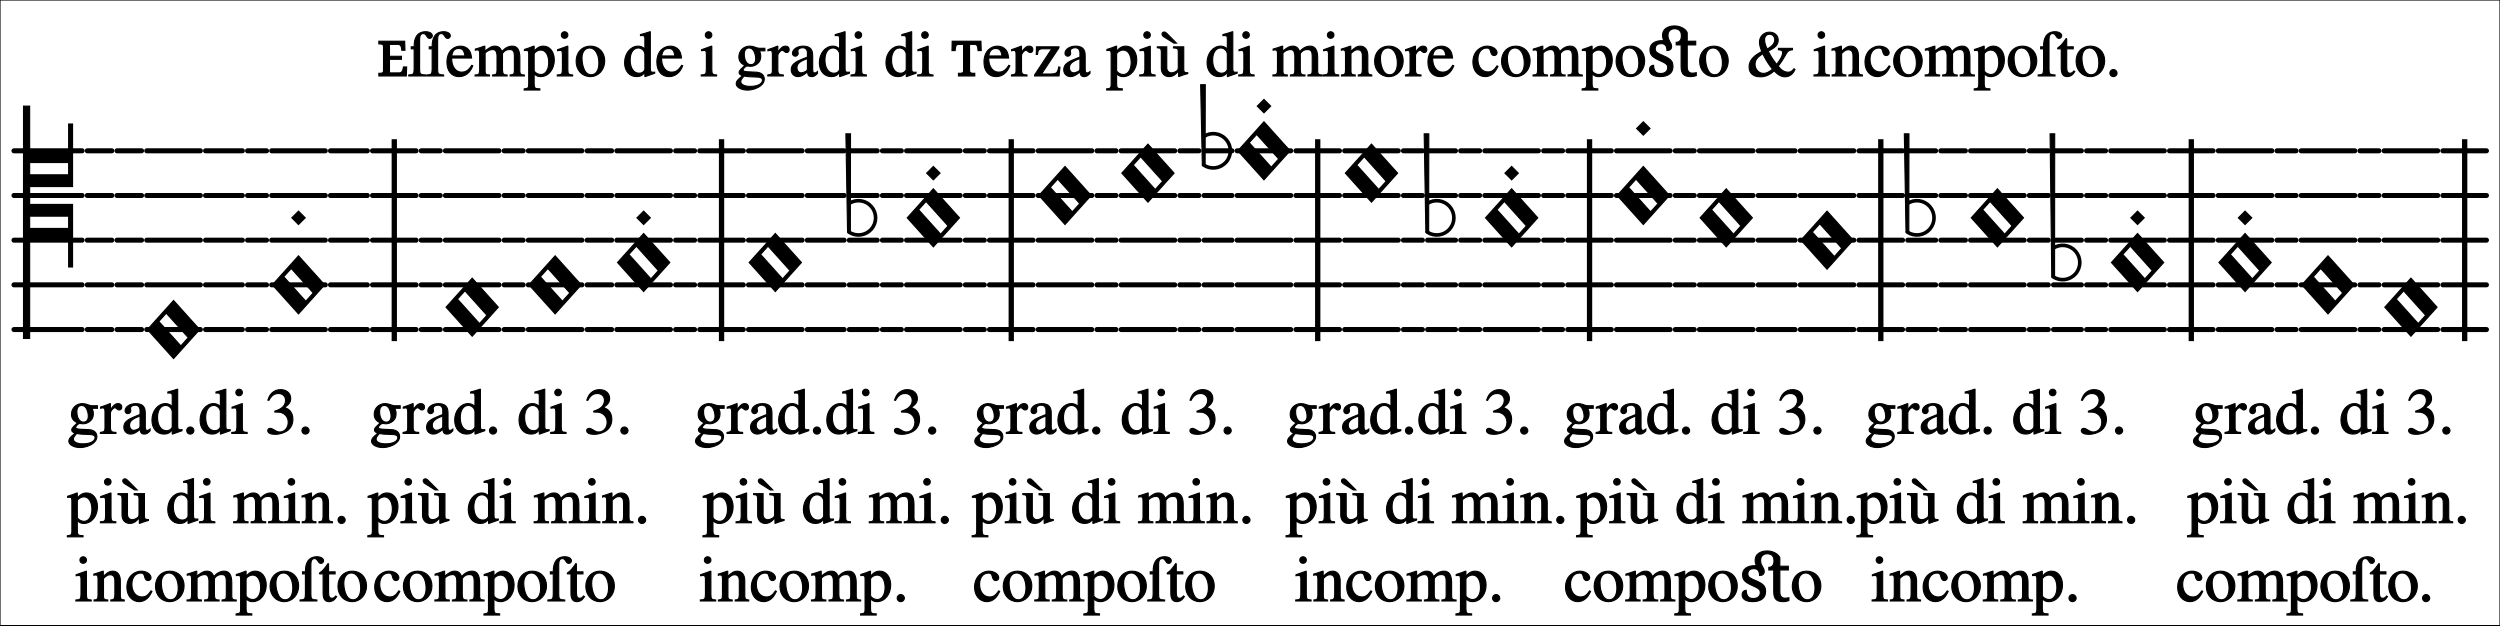
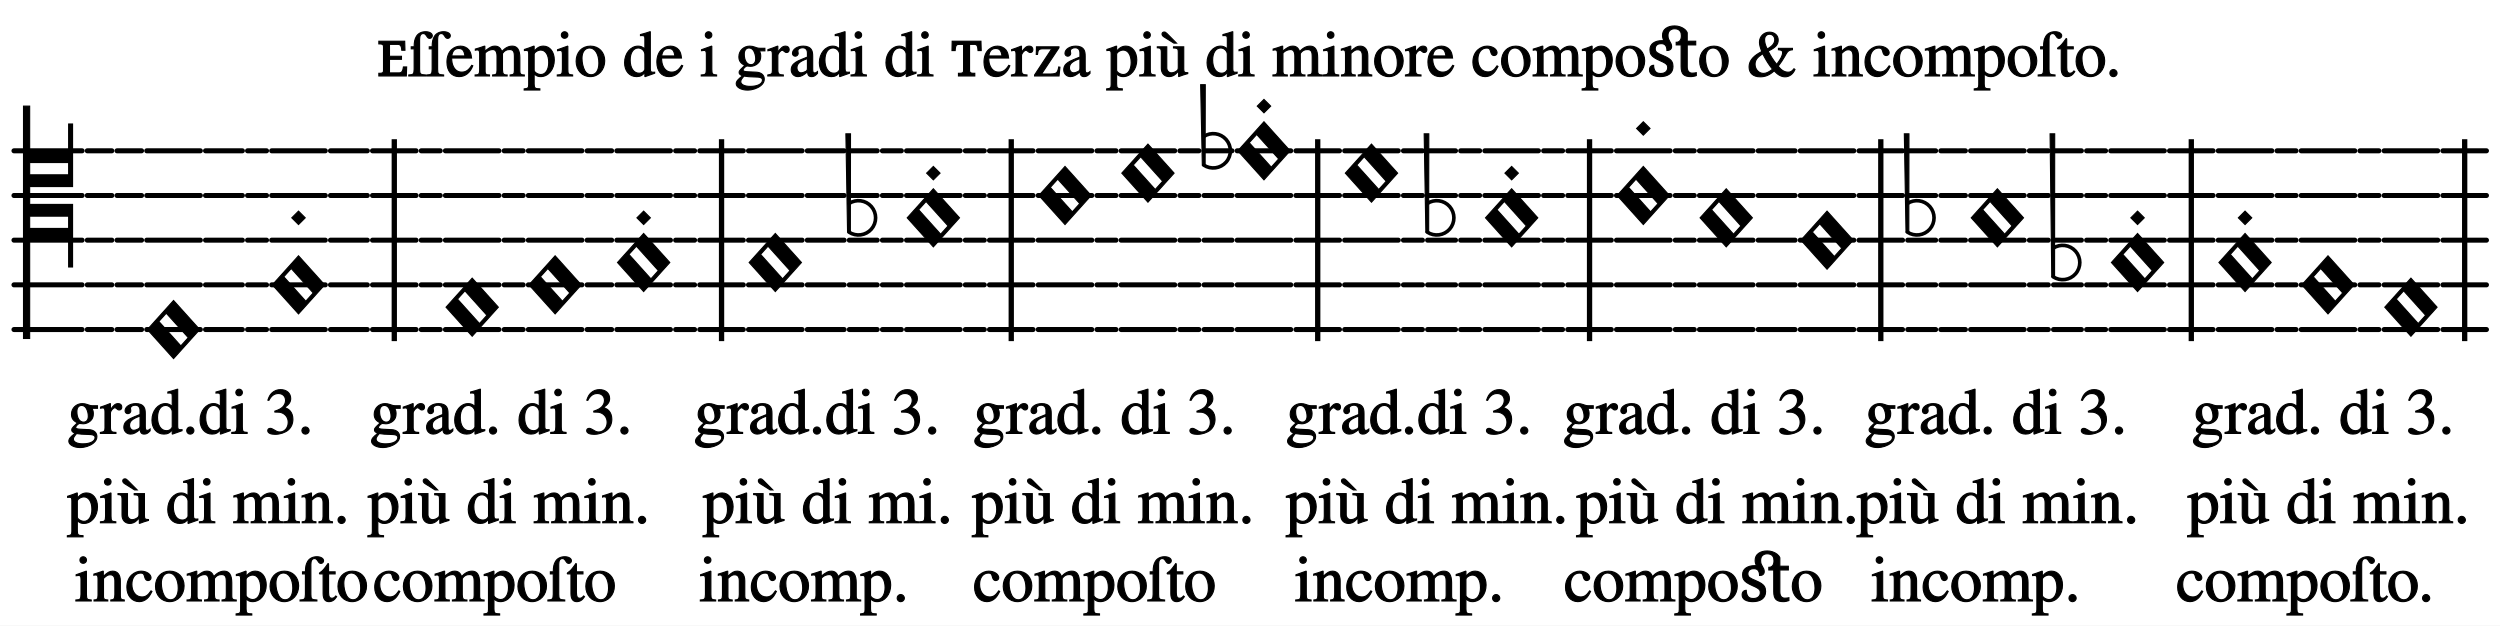
<svg xmlns="http://www.w3.org/2000/svg" xmlns:xlink="http://www.w3.org/1999/xlink" stroke="black" width="1119.0" viewBox="0 0 2238.0 560.0" id="b1-c28-m1-a" version="1.1">
-   <rect width="100%" height="100%" fill="white" />
+   <rect width="100%" height="100%" fill="white" stroke-width="0" />
  <defs>
    <g id="flat-4">
      <line x1="2.5" y1="35.0" x2="27.5" y2="35.0" stroke-width="4.5" stroke-linecap="round" />
      <line x1="2.5" y1="75.0" x2="27.5" y2="75.0" stroke-width="4.5" stroke-linecap="round" />
      <line x1="2.5" y1="115.0" x2="27.5" y2="115.0" stroke-width="4.5" stroke-linecap="round" />
      <line x1="2.5" y1="155.0" x2="27.5" y2="155.0" stroke-width="4.5" stroke-linecap="round" />
      <line x1="2.5" y1="195.0" x2="27.5" y2="195.0" stroke-width="4.5" stroke-linecap="round" />
      <path stroke="black" fill="none" stroke-width="3.25" stroke-linecap="round" d="M2.2 147.8 A15.36 15.36 0 1 0 2.2 122.2 " />
      <path fill="black" d="M0.95 147.8 L3.45 147.8 L3.575 19.8 L-0.55 19.8 z" />
    </g>
    <g id="semibrevis-5">
      <line x1="2.5" y1="35.0" x2="50.5" y2="35.0" stroke-width="4.5" stroke-linecap="round" />
      <line x1="2.5" y1="75.0" x2="50.5" y2="75.0" stroke-width="4.5" stroke-linecap="round" />
      <line x1="2.5" y1="115.0" x2="50.5" y2="115.0" stroke-width="4.5" stroke-linecap="round" />
      <line x1="2.5" y1="155.0" x2="50.5" y2="155.0" stroke-width="4.5" stroke-linecap="round" />
      <line x1="2.5" y1="195.0" x2="50.5" y2="195.0" stroke-width="4.5" stroke-linecap="round" />
      <path fill-rule="evenodd" fill="black" d="M26.5 141.0 L3.1 115.0 L26.5 89.0 L49.9 115.0 zM33.022 129.665 L13.302 107.753 L19.978 100.335 L39.698 122.247 z" />
    </g>
    <g id="semibrevis-6">
      <line x1="2.5" y1="35.0" x2="50.5" y2="35.0" stroke-width="4.5" stroke-linecap="round" />
      <line x1="2.5" y1="75.0" x2="50.5" y2="75.0" stroke-width="4.5" stroke-linecap="round" />
      <line x1="2.5" y1="115.0" x2="50.5" y2="115.0" stroke-width="4.5" stroke-linecap="round" />
      <line x1="2.5" y1="155.0" x2="50.5" y2="155.0" stroke-width="4.5" stroke-linecap="round" />
      <line x1="2.5" y1="195.0" x2="50.5" y2="195.0" stroke-width="4.5" stroke-linecap="round" />
      <path fill-rule="evenodd" fill="black" d="M26.5 121.0 L3.1 95.0 L26.5 69.0 L49.9 95.0 zM33.022 109.665 L13.302 87.753 L19.978 80.335 L39.698 102.247 z" />
    </g>
    <g id="semibrevis-dot-7">
      <line x1="2.5" y1="35.0" x2="50.5" y2="35.0" stroke-width="4.5" stroke-linecap="round" />
      <line x1="2.5" y1="75.0" x2="50.5" y2="75.0" stroke-width="4.5" stroke-linecap="round" />
      <line x1="2.5" y1="115.0" x2="50.5" y2="115.0" stroke-width="4.5" stroke-linecap="round" />
      <line x1="2.5" y1="155.0" x2="50.5" y2="155.0" stroke-width="4.5" stroke-linecap="round" />
      <line x1="2.5" y1="195.0" x2="50.5" y2="195.0" stroke-width="4.5" stroke-linecap="round" />
      <path fill-rule="evenodd" fill="black" d="M26.5 101.0 L3.1 75.0 L26.5 49.0 L49.9 75.0 zM33.022 89.665 L13.302 67.753 L19.978 60.335 L39.698 82.247 z" />
      <path fill="black" d="M26.5 21.0 L20.5 15.0 L26.5 9.0 L32.5 15.0 z" />
    </g>
    <g id="semibrevis-dot-9">
      <line x1="2.5" y1="35.0" x2="50.5" y2="35.0" stroke-width="4.5" stroke-linecap="round" />
      <line x1="2.5" y1="75.0" x2="50.5" y2="75.0" stroke-width="4.5" stroke-linecap="round" />
      <line x1="2.5" y1="115.0" x2="50.5" y2="115.0" stroke-width="4.5" stroke-linecap="round" />
      <line x1="2.5" y1="155.0" x2="50.5" y2="155.0" stroke-width="4.5" stroke-linecap="round" />
      <line x1="2.5" y1="195.0" x2="50.5" y2="195.0" stroke-width="4.5" stroke-linecap="round" />
      <path fill-rule="evenodd" fill="black" d="M26.5 61.0 L3.1 35.0 L26.5 9.0 L49.9 35.0 zM33.022 49.665 L13.302 27.753 L19.978 20.335 L39.698 42.247 z" />
      <path fill="black" d="M26.5 1.0 L20.5 -5.0 L26.5 -11.0 L32.5 -5.0 z" />
    </g>
    <g id="flat-9">
      <line x1="2.5" y1="35.0" x2="27.5" y2="35.0" stroke-width="4.5" stroke-linecap="round" />
      <line x1="2.5" y1="75.0" x2="27.5" y2="75.0" stroke-width="4.5" stroke-linecap="round" />
      <line x1="2.5" y1="115.0" x2="27.5" y2="115.0" stroke-width="4.5" stroke-linecap="round" />
      <line x1="2.5" y1="155.0" x2="27.5" y2="155.0" stroke-width="4.5" stroke-linecap="round" />
      <line x1="2.5" y1="195.0" x2="27.5" y2="195.0" stroke-width="4.5" stroke-linecap="round" />
      <path stroke="black" fill="none" stroke-width="3.25" stroke-linecap="round" d="M2.2 47.8 A15.36 15.36 0 1 0 2.2 22.2 " />
      <path fill="black" d="M0.95 47.8 L3.45 47.8 L3.575 -24.2 L-0.55 -24.2 z" />
    </g>
    <g id="semibrevis-8">
      <line x1="2.5" y1="35.0" x2="50.5" y2="35.0" stroke-width="4.5" stroke-linecap="round" />
      <line x1="2.5" y1="75.0" x2="50.5" y2="75.0" stroke-width="4.5" stroke-linecap="round" />
      <line x1="2.5" y1="115.0" x2="50.5" y2="115.0" stroke-width="4.5" stroke-linecap="round" />
      <line x1="2.5" y1="155.0" x2="50.5" y2="155.0" stroke-width="4.5" stroke-linecap="round" />
      <line x1="2.5" y1="195.0" x2="50.5" y2="195.0" stroke-width="4.5" stroke-linecap="round" />
      <path fill-rule="evenodd" fill="black" d="M26.5 81.0 L3.1 55.0 L26.5 29.0 L49.9 55.0 zM33.022 69.665 L13.302 47.753 L19.978 40.335 L39.698 62.247 z" />
    </g>
    <g id="semibrevis-7">
      <line x1="2.5" y1="35.0" x2="50.5" y2="35.0" stroke-width="4.5" stroke-linecap="round" />
      <line x1="2.5" y1="75.0" x2="50.5" y2="75.0" stroke-width="4.5" stroke-linecap="round" />
      <line x1="2.5" y1="115.0" x2="50.5" y2="115.0" stroke-width="4.5" stroke-linecap="round" />
      <line x1="2.5" y1="155.0" x2="50.5" y2="155.0" stroke-width="4.5" stroke-linecap="round" />
      <line x1="2.5" y1="195.0" x2="50.5" y2="195.0" stroke-width="4.5" stroke-linecap="round" />
      <path fill-rule="evenodd" fill="black" d="M26.5 101.0 L3.1 75.0 L26.5 49.0 L49.9 75.0 zM33.022 89.665 L13.302 67.753 L19.978 60.335 L39.698 82.247 z" />
    </g>
    <g id="semibrevis-dot-6">
      <line x1="2.5" y1="35.0" x2="50.5" y2="35.0" stroke-width="4.5" stroke-linecap="round" />
      <line x1="2.5" y1="75.0" x2="50.5" y2="75.0" stroke-width="4.5" stroke-linecap="round" />
      <line x1="2.5" y1="115.0" x2="50.5" y2="115.0" stroke-width="4.5" stroke-linecap="round" />
      <line x1="2.5" y1="155.0" x2="50.5" y2="155.0" stroke-width="4.5" stroke-linecap="round" />
      <line x1="2.5" y1="195.0" x2="50.5" y2="195.0" stroke-width="4.5" stroke-linecap="round" />
      <path fill-rule="evenodd" fill="black" d="M26.5 121.0 L3.1 95.0 L26.5 69.0 L49.9 95.0 zM33.022 109.665 L13.302 87.753 L19.978 80.335 L39.698 102.247 z" />
      <path fill="black" d="M26.5 61.0 L20.5 55.0 L26.5 49.0 L32.5 55.0 z" />
    </g>
    <g id="flat-6">
      <line x1="2.5" y1="35.0" x2="27.5" y2="35.0" stroke-width="4.5" stroke-linecap="round" />
      <line x1="2.5" y1="75.0" x2="27.5" y2="75.0" stroke-width="4.5" stroke-linecap="round" />
      <line x1="2.5" y1="115.0" x2="27.5" y2="115.0" stroke-width="4.5" stroke-linecap="round" />
      <line x1="2.5" y1="155.0" x2="27.5" y2="155.0" stroke-width="4.5" stroke-linecap="round" />
      <line x1="2.5" y1="195.0" x2="27.5" y2="195.0" stroke-width="4.5" stroke-linecap="round" />
      <path stroke="black" fill="none" stroke-width="3.25" stroke-linecap="round" d="M2.2 107.8 A15.36 15.36 0 1 0 2.2 82.2 " />
      <path fill="black" d="M0.95 107.8 L3.45 107.8 L3.575 19.8 L-0.55 19.8 z" />
    </g>
    <g id="semibrevis-4">
      <line x1="2.5" y1="35.0" x2="50.5" y2="35.0" stroke-width="4.5" stroke-linecap="round" />
      <line x1="2.5" y1="75.0" x2="50.5" y2="75.0" stroke-width="4.5" stroke-linecap="round" />
      <line x1="2.5" y1="115.0" x2="50.5" y2="115.0" stroke-width="4.5" stroke-linecap="round" />
      <line x1="2.5" y1="155.0" x2="50.5" y2="155.0" stroke-width="4.5" stroke-linecap="round" />
      <line x1="2.5" y1="195.0" x2="50.5" y2="195.0" stroke-width="4.5" stroke-linecap="round" />
      <path fill-rule="evenodd" fill="black" d="M26.5 161.0 L3.1 135.0 L26.5 109.0 L49.9 135.0 zM33.022 149.665 L13.302 127.753 L19.978 120.335 L39.698 142.247 z" />
    </g>
    <g id="semibrevis-dot-4">
      <line x1="2.5" y1="35.0" x2="50.5" y2="35.0" stroke-width="4.5" stroke-linecap="round" />
      <line x1="2.5" y1="75.0" x2="50.5" y2="75.0" stroke-width="4.5" stroke-linecap="round" />
      <line x1="2.5" y1="115.0" x2="50.5" y2="115.0" stroke-width="4.5" stroke-linecap="round" />
      <line x1="2.5" y1="155.0" x2="50.5" y2="155.0" stroke-width="4.5" stroke-linecap="round" />
      <line x1="2.5" y1="195.0" x2="50.5" y2="195.0" stroke-width="4.5" stroke-linecap="round" />
      <path fill-rule="evenodd" fill="black" d="M26.5 161.0 L3.1 135.0 L26.5 109.0 L49.9 135.0 zM33.022 149.665 L13.302 127.753 L19.978 120.335 L39.698 142.247 z" />
      <path fill="black" d="M26.5 101.0 L20.5 95.0 L26.5 89.0 L32.5 95.0 z" />
    </g>
    <g id="semibrevis-3">
      <line x1="2.5" y1="35.0" x2="50.5" y2="35.0" stroke-width="4.5" stroke-linecap="round" />
      <line x1="2.5" y1="75.0" x2="50.5" y2="75.0" stroke-width="4.5" stroke-linecap="round" />
      <line x1="2.5" y1="115.0" x2="50.5" y2="115.0" stroke-width="4.5" stroke-linecap="round" />
      <line x1="2.5" y1="155.0" x2="50.5" y2="155.0" stroke-width="4.5" stroke-linecap="round" />
      <line x1="2.5" y1="195.0" x2="50.5" y2="195.0" stroke-width="4.5" stroke-linecap="round" />
      <path fill-rule="evenodd" fill="black" d="M26.5 181.0 L3.1 155.0 L26.5 129.0 L49.9 155.0 zM33.022 169.665 L13.302 147.753 L19.978 140.335 L39.698 162.247 z" />
    </g>
    <g id="semibrevis-2">
      <line x1="2.5" y1="35.0" x2="50.5" y2="35.0" stroke-width="4.5" stroke-linecap="round" />
      <line x1="2.5" y1="75.0" x2="50.5" y2="75.0" stroke-width="4.5" stroke-linecap="round" />
      <line x1="2.5" y1="115.0" x2="50.5" y2="115.0" stroke-width="4.5" stroke-linecap="round" />
      <line x1="2.5" y1="155.0" x2="50.5" y2="155.0" stroke-width="4.5" stroke-linecap="round" />
      <line x1="2.5" y1="195.0" x2="50.5" y2="195.0" stroke-width="4.5" stroke-linecap="round" />
      <path fill-rule="evenodd" fill="black" d="M26.5 201.0 L3.1 175.0 L26.5 149.0 L49.9 175.0 zM33.022 189.665 L13.302 167.753 L19.978 160.335 L39.698 182.247 z" />
    </g>
    <g id="simple-barline">
      <line x1="2.5" y1="35.0" x2="41.5" y2="35.0" stroke-width="4.5" stroke-linecap="round" />
      <line x1="2.5" y1="75.0" x2="41.5" y2="75.0" stroke-width="4.5" stroke-linecap="round" />
      <line x1="2.5" y1="115.0" x2="41.5" y2="115.0" stroke-width="4.5" stroke-linecap="round" />
      <line x1="2.5" y1="155.0" x2="41.5" y2="155.0" stroke-width="4.5" stroke-linecap="round" />
      <line x1="2.5" y1="195.0" x2="41.5" y2="195.0" stroke-width="4.5" stroke-linecap="round" />
      <line x1="22.0" y1="203.0" x2="22.0" y2="27.0" stroke-width="4.75" stroke-linecap="square" />
    </g>
    <g id="semibrevis-dot-3">
      <line x1="2.5" y1="35.0" x2="50.5" y2="35.0" stroke-width="4.5" stroke-linecap="round" />
      <line x1="2.5" y1="75.0" x2="50.5" y2="75.0" stroke-width="4.5" stroke-linecap="round" />
      <line x1="2.5" y1="115.0" x2="50.5" y2="115.0" stroke-width="4.5" stroke-linecap="round" />
      <line x1="2.5" y1="155.0" x2="50.5" y2="155.0" stroke-width="4.5" stroke-linecap="round" />
      <line x1="2.5" y1="195.0" x2="50.5" y2="195.0" stroke-width="4.5" stroke-linecap="round" />
      <path fill-rule="evenodd" fill="black" d="M26.5 181.0 L3.1 155.0 L26.5 129.0 L49.9 155.0 zM33.022 169.665 L13.302 147.753 L19.978 140.335 L39.698 162.247 z" />
      <path fill="black" d="M26.5 101.0 L20.5 95.0 L26.5 89.0 L32.5 95.0 z" />
    </g>
    <g id="blank-22">
      <line x1="2.5" y1="35.0" x2="19.5" y2="35.0" stroke-width="4.5" stroke-linecap="round" />
      <line x1="2.5" y1="75.0" x2="19.5" y2="75.0" stroke-width="4.5" stroke-linecap="round" />
      <line x1="2.5" y1="115.0" x2="19.5" y2="115.0" stroke-width="4.5" stroke-linecap="round" />
      <line x1="2.5" y1="155.0" x2="19.5" y2="155.0" stroke-width="4.5" stroke-linecap="round" />
      <line x1="2.5" y1="195.0" x2="19.5" y2="195.0" stroke-width="4.5" stroke-linecap="round" />
    </g>
    <g id="blank-38">
      <line x1="2.5" y1="35.0" x2="35.5" y2="35.0" stroke-width="4.5" stroke-linecap="round" />
      <line x1="2.5" y1="75.0" x2="35.5" y2="75.0" stroke-width="4.5" stroke-linecap="round" />
      <line x1="2.5" y1="115.0" x2="35.5" y2="115.0" stroke-width="4.5" stroke-linecap="round" />
      <line x1="2.5" y1="155.0" x2="35.5" y2="155.0" stroke-width="4.5" stroke-linecap="round" />
      <line x1="2.5" y1="195.0" x2="35.5" y2="195.0" stroke-width="4.5" stroke-linecap="round" />
    </g>
    <g id="semibrevis-1">
      <line x1="2.5" y1="35.0" x2="50.5" y2="35.0" stroke-width="4.5" stroke-linecap="round" />
      <line x1="2.5" y1="75.0" x2="50.5" y2="75.0" stroke-width="4.5" stroke-linecap="round" />
      <line x1="2.5" y1="115.0" x2="50.5" y2="115.0" stroke-width="4.5" stroke-linecap="round" />
      <line x1="2.5" y1="155.0" x2="50.5" y2="155.0" stroke-width="4.5" stroke-linecap="round" />
      <line x1="2.5" y1="195.0" x2="50.5" y2="195.0" stroke-width="4.5" stroke-linecap="round" />
      <path fill-rule="evenodd" fill="black" d="M26.5 221.0 L3.1 195.0 L26.5 169.0 L49.9 195.0 zM33.022 209.665 L13.302 187.753 L19.978 180.335 L39.698 202.247 z" />
    </g>
    <g id="blank-27">
      <line x1="2.5" y1="35.0" x2="24.5" y2="35.0" stroke-width="4.5" stroke-linecap="round" />
      <line x1="2.5" y1="75.0" x2="24.5" y2="75.0" stroke-width="4.5" stroke-linecap="round" />
      <line x1="2.5" y1="115.0" x2="24.5" y2="115.0" stroke-width="4.5" stroke-linecap="round" />
      <line x1="2.5" y1="155.0" x2="24.5" y2="155.0" stroke-width="4.5" stroke-linecap="round" />
      <line x1="2.5" y1="195.0" x2="24.5" y2="195.0" stroke-width="4.5" stroke-linecap="round" />
    </g>
    <g id="c-clef-7">
      <line x1="2.5" y1="35.0" x2="63.5" y2="35.0" stroke-width="4.5" stroke-linecap="round" />
      <line x1="2.5" y1="75.0" x2="63.5" y2="75.0" stroke-width="4.5" stroke-linecap="round" />
      <line x1="2.5" y1="115.0" x2="63.5" y2="115.0" stroke-width="4.5" stroke-linecap="round" />
      <line x1="2.5" y1="155.0" x2="63.5" y2="155.0" stroke-width="4.5" stroke-linecap="round" />
      <line x1="2.5" y1="195.0" x2="63.5" y2="195.0" stroke-width="4.5" stroke-linecap="round" />
      <path fill-rule="evenodd" color="black" d="M11.05 -5.0 L11.05 203.0 L16.55 203.0 L16.55 115.0 L51.45 115.0 L51.45 139.0 L54.95 139.0 L54.95 83.0 L16.55 83.0 L16.55 67.0 L54.95 67.0 L54.95 11.0 L51.45 11.0 L51.45 35.0 L16.55 35.0 L16.55 -5.0 zM16.55 104.5 L51.45 104.5 L51.45 93.5 L16.55 93.5 zM16.55 56.5 L51.45 56.5 L51.45 45.5 L16.55 45.5 z" />
    </g>
  </defs>
-   <text x="1948" y="538" font-size="58" text-anchor="left" alignment-baseline="hanging" font-weight="normal" font-family="Times, serif" font-style="normal" stroke="black" fill="black">compoſto.</text>
-   <text x="1675" y="538" font-size="58" text-anchor="left" alignment-baseline="hanging" font-weight="normal" font-family="Times, serif" font-style="normal" stroke="black" fill="black">incomp.</text>
-   <text x="1400" y="538" font-size="58" text-anchor="left" alignment-baseline="hanging" font-weight="normal" font-family="Times, serif" font-style="normal" stroke="black" fill="black">compoﬆo</text>
-   <text x="1159" y="538" font-size="58" text-anchor="left" alignment-baseline="hanging" font-weight="normal" font-family="Times, serif" font-style="normal" stroke="black" fill="black">incomp.</text>
-   <text x="871" y="538" font-size="58" text-anchor="left" alignment-baseline="hanging" font-weight="normal" font-family="Times, serif" font-style="normal" stroke="black" fill="black">compoſto</text>
-   <text x="626" y="538" font-size="58" text-anchor="left" alignment-baseline="hanging" font-weight="normal" font-family="Times, serif" font-style="normal" stroke="black" fill="black">incomp.</text>
-   <text x="334" y="538" font-size="58" text-anchor="left" alignment-baseline="hanging" font-weight="normal" font-family="Times, serif" font-style="normal" stroke="black" fill="black">compoſto</text>
-   <text x="67" y="538" font-size="58" text-anchor="left" alignment-baseline="hanging" font-weight="normal" font-family="Times, serif" font-style="normal" stroke="black" fill="black">incompoſto</text>
-   <text x="1958" y="468" font-size="58" text-anchor="left" alignment-baseline="hanging" font-weight="normal" font-family="Times, serif" font-style="normal" stroke="black" fill="black">più di min.</text>
-   <text x="1662" y="468" font-size="58" text-anchor="left" alignment-baseline="hanging" font-weight="normal" font-family="Times, serif" font-style="normal" stroke="black" fill="black">più di min.</text>
-   <text x="1411" y="468" font-size="58" text-anchor="left" alignment-baseline="hanging" font-weight="normal" font-family="Times, serif" font-style="normal" stroke="black" fill="black">più di min.</text>
-   <text x="1151" y="468" font-size="58" text-anchor="left" alignment-baseline="hanging" font-weight="normal" font-family="Times, serif" font-style="normal" stroke="black" fill="black">più di min.</text>
-   <text x="870" y="468" font-size="58" text-anchor="left" alignment-baseline="hanging" font-weight="normal" font-family="Times, serif" font-style="normal" stroke="black" fill="black">più di min.</text>
-   <text x="629" y="468" font-size="58" text-anchor="left" alignment-baseline="hanging" font-weight="normal" font-family="Times, serif" font-style="normal" stroke="black" fill="black">più di mi.</text>
-   <text x="329" y="468" font-size="58" text-anchor="left" alignment-baseline="hanging" font-weight="normal" font-family="Times, serif" font-style="normal" stroke="black" fill="black">più di min.</text>
-   <text x="60" y="468" font-size="58" text-anchor="left" alignment-baseline="hanging" font-weight="normal" font-family="Times, serif" font-style="normal" stroke="black" fill="black">più di min.</text>
-   <text x="1962" y="388" font-size="58" text-anchor="left" alignment-baseline="hanging" font-weight="normal" font-family="Times, serif" font-style="normal" stroke="black" fill="black">grad. di 3.</text>
-   <text x="1669" y="388" font-size="58" text-anchor="left" alignment-baseline="hanging" font-weight="normal" font-family="Times, serif" font-style="normal" stroke="black" fill="black">grad. di 3.</text>
-   <text x="1399" y="388" font-size="58" text-anchor="left" alignment-baseline="hanging" font-weight="normal" font-family="Times, serif" font-style="normal" stroke="black" fill="black">grad. di 3.</text>
-   <text x="1151" y="388" font-size="58" text-anchor="left" alignment-baseline="hanging" font-weight="normal" font-family="Times, serif" font-style="normal" stroke="black" fill="black">grad.di 3.</text>
-   <text x="871" y="388" font-size="58" text-anchor="left" alignment-baseline="hanging" font-weight="normal" font-family="Times, serif" font-style="normal" stroke="black" fill="black">grad. di 3.</text>
-   <text x="621" y="388" font-size="58" text-anchor="left" alignment-baseline="hanging" font-weight="normal" font-family="Times, serif" font-style="normal" stroke="black" fill="black">grad.di 3.</text>
-   <text x="331" y="388" font-size="58" text-anchor="left" alignment-baseline="hanging" font-weight="normal" font-family="Times, serif" font-style="normal" stroke="black" fill="black">grad. di 3.</text>
-   <text x="60" y="388" font-size="58" text-anchor="left" alignment-baseline="hanging" font-weight="normal" font-family="Times, serif" font-style="normal" stroke="black" fill="black">grad.di 3.</text>
+   <text x="1948" y="538" font-size="58" text-anchor="left" alignment-baseline="baseline" font-weight="normal" font-family="Times, serif" font-style="normal" stroke="black" fill="black">compoſto.</text>
+   <text x="1675" y="538" font-size="58" text-anchor="left" alignment-baseline="baseline" font-weight="normal" font-family="Times, serif" font-style="normal" stroke="black" fill="black">incomp.</text>
+   <text x="1400" y="538" font-size="58" text-anchor="left" alignment-baseline="baseline" font-weight="normal" font-family="Times, serif" font-style="normal" stroke="black" fill="black">compoﬆo</text>
+   <text x="1159" y="538" font-size="58" text-anchor="left" alignment-baseline="baseline" font-weight="normal" font-family="Times, serif" font-style="normal" stroke="black" fill="black">incomp.</text>
+   <text x="871" y="538" font-size="58" text-anchor="left" alignment-baseline="baseline" font-weight="normal" font-family="Times, serif" font-style="normal" stroke="black" fill="black">compoſto</text>
+   <text x="626" y="538" font-size="58" text-anchor="left" alignment-baseline="baseline" font-weight="normal" font-family="Times, serif" font-style="normal" stroke="black" fill="black">incomp.</text>
+   <text x="334" y="538" font-size="58" text-anchor="left" alignment-baseline="baseline" font-weight="normal" font-family="Times, serif" font-style="normal" stroke="black" fill="black">compoſto</text>
+   <text x="67" y="538" font-size="58" text-anchor="left" alignment-baseline="baseline" font-weight="normal" font-family="Times, serif" font-style="normal" stroke="black" fill="black">incompoſto</text>
+   <text x="1958" y="468" font-size="58" text-anchor="left" alignment-baseline="baseline" font-weight="normal" font-family="Times, serif" font-style="normal" stroke="black" fill="black">più di min.</text>
+   <text x="1662" y="468" font-size="58" text-anchor="left" alignment-baseline="baseline" font-weight="normal" font-family="Times, serif" font-style="normal" stroke="black" fill="black">più di min.</text>
+   <text x="1411" y="468" font-size="58" text-anchor="left" alignment-baseline="baseline" font-weight="normal" font-family="Times, serif" font-style="normal" stroke="black" fill="black">più di min.</text>
+   <text x="1151" y="468" font-size="58" text-anchor="left" alignment-baseline="baseline" font-weight="normal" font-family="Times, serif" font-style="normal" stroke="black" fill="black">più di min.</text>
+   <text x="870" y="468" font-size="58" text-anchor="left" alignment-baseline="baseline" font-weight="normal" font-family="Times, serif" font-style="normal" stroke="black" fill="black">più di min.</text>
+   <text x="629" y="468" font-size="58" text-anchor="left" alignment-baseline="baseline" font-weight="normal" font-family="Times, serif" font-style="normal" stroke="black" fill="black">più di mi.</text>
+   <text x="329" y="468" font-size="58" text-anchor="left" alignment-baseline="baseline" font-weight="normal" font-family="Times, serif" font-style="normal" stroke="black" fill="black">più di min.</text>
+   <text x="60" y="468" font-size="58" text-anchor="left" alignment-baseline="baseline" font-weight="normal" font-family="Times, serif" font-style="normal" stroke="black" fill="black">più di min.</text>
+   <text x="1962" y="388" font-size="58" text-anchor="left" alignment-baseline="baseline" font-weight="normal" font-family="Times, serif" font-style="normal" stroke="black" fill="black">grad. di 3.</text>
+   <text x="1669" y="388" font-size="58" text-anchor="left" alignment-baseline="baseline" font-weight="normal" font-family="Times, serif" font-style="normal" stroke="black" fill="black">grad. di 3.</text>
+   <text x="1399" y="388" font-size="58" text-anchor="left" alignment-baseline="baseline" font-weight="normal" font-family="Times, serif" font-style="normal" stroke="black" fill="black">grad. di 3.</text>
+   <text x="1151" y="388" font-size="58" text-anchor="left" alignment-baseline="baseline" font-weight="normal" font-family="Times, serif" font-style="normal" stroke="black" fill="black">grad.di 3.</text>
+   <text x="871" y="388" font-size="58" text-anchor="left" alignment-baseline="baseline" font-weight="normal" font-family="Times, serif" font-style="normal" stroke="black" fill="black">grad. di 3.</text>
+   <text x="621" y="388" font-size="58" text-anchor="left" alignment-baseline="baseline" font-weight="normal" font-family="Times, serif" font-style="normal" stroke="black" fill="black">grad.di 3.</text>
+   <text x="331" y="388" font-size="58" text-anchor="left" alignment-baseline="baseline" font-weight="normal" font-family="Times, serif" font-style="normal" stroke="black" fill="black">grad. di 3.</text>
+   <text x="60" y="388" font-size="58" text-anchor="left" alignment-baseline="baseline" font-weight="normal" font-family="Times, serif" font-style="normal" stroke="black" fill="black">grad.di 3.</text>
  <use xlink:href="#simple-barline" x="2184.38" y="100" />
  <use xlink:href="#semibrevis-2" x="2131.759" y="100" />
  <use xlink:href="#blank-22" x="2110.139" y="100" />
  <use xlink:href="#semibrevis-3" x="2057.518" y="100" />
  <use xlink:href="#blank-22" x="2035.897" y="100" />
  <use xlink:href="#semibrevis-dot-4" x="1983.277" y="100" />
  <use xlink:href="#simple-barline" x="1939.656" y="100" />
  <use xlink:href="#semibrevis-dot-4" x="1887.035" y="100" />
  <use xlink:href="#blank-22" x="1865.414" y="100" />
  <use xlink:href="#flat-4" x="1835.794" y="100" />
  <use xlink:href="#blank-22" x="1814.173" y="100" />
  <use xlink:href="#semibrevis-6" x="1761.552" y="100" />
  <use xlink:href="#blank-27" x="1734.931" y="100" />
  <use xlink:href="#flat-6" x="1705.311" y="100" />
  <use xlink:href="#simple-barline" x="1661.69" y="100" />
  <use xlink:href="#semibrevis-5" x="1609.069" y="100" />
  <use xlink:href="#blank-38" x="1571.449" y="100" />
  <use xlink:href="#semibrevis-6" x="1518.828" y="100" />
  <use xlink:href="#blank-22" x="1497.207" y="100" />
  <use xlink:href="#semibrevis-dot-7" x="1444.586" y="100" />
  <use xlink:href="#simple-barline" x="1400.966" y="100" />
  <use xlink:href="#blank-22" x="1379.345" y="100" />
  <use xlink:href="#semibrevis-dot-6" x="1326.724" y="100" />
  <use xlink:href="#blank-22" x="1305.103" y="100" />
  <use xlink:href="#flat-6" x="1275.483" y="100" />
  <use xlink:href="#blank-22" x="1253.862" y="100" />
  <use xlink:href="#semibrevis-8" x="1201.241" y="100" />
  <use xlink:href="#simple-barline" x="1157.621" y="100" />
  <use xlink:href="#semibrevis-dot-9" x="1105" y="100" />
  <use xlink:href="#flat-9" x="1075.379" y="100" />
  <use xlink:href="#blank-22" x="1053.758" y="100" />
  <use xlink:href="#semibrevis-8" x="1001.138" y="100" />
  <use xlink:href="#blank-22" x="979.517" y="100" />
  <use xlink:href="#semibrevis-7" x="926.896" y="100" />
  <use xlink:href="#simple-barline" x="883.276" y="100" />
  <use xlink:href="#blank-22" x="861.655" y="100" />
  <use xlink:href="#semibrevis-dot-6" x="809.034" y="100" />
  <use xlink:href="#blank-22" x="787.414" y="100" />
  <use xlink:href="#flat-6" x="757.793" y="100" />
  <use xlink:href="#blank-38" x="720.172" y="100" />
  <use xlink:href="#semibrevis-4" x="667.552" y="100" />
  <use xlink:href="#simple-barline" x="623.931" y="100" />
  <use xlink:href="#blank-22" x="602.31" y="100" />
  <use xlink:href="#semibrevis-dot-4" x="549.69" y="100" />
  <use xlink:href="#blank-27" x="523.069" y="100" />
  <use xlink:href="#semibrevis-3" x="470.448" y="100" />
  <use xlink:href="#blank-22" x="448.828" y="100" />
  <use xlink:href="#semibrevis-2" x="396.207" y="100" />
  <use xlink:href="#blank-22" x="374.586" y="100" />
  <use xlink:href="#simple-barline" x="330.966" y="100" />
  <use xlink:href="#blank-38" x="293.345" y="100" />
  <use xlink:href="#semibrevis-dot-3" x="240.724" y="100" />
  <use xlink:href="#blank-22" x="219.103" y="100" />
  <use xlink:href="#blank-38" x="181.483" y="100" />
  <use xlink:href="#semibrevis-1" x="128.862" y="100" />
  <use xlink:href="#blank-27" x="102.241" y="100" />
  <use xlink:href="#blank-27" x="75.621" y="100" />
  <use xlink:href="#c-clef-7" x="10" y="100" />
-   <text x="337" y="68" font-size="58" text-anchor="left" alignment-baseline="hanging" textLength="1549" font-weight="normal" font-family="Times, serif" font-style="normal" stroke="black" fill="black">ᴇſſempio de i gradi di ᴛerza più di minore compoﬆo &amp; incompoſto.</text>
+   <text x="337" y="68" font-size="58" text-anchor="left" alignment-baseline="baseline" textLength="1549" font-weight="normal" font-family="Times, serif" font-style="normal" stroke="black" fill="black">ᴇſſempio de i gradi di ᴛerza più di minore compoﬆo &amp; incompoſto.</text>
</svg>
